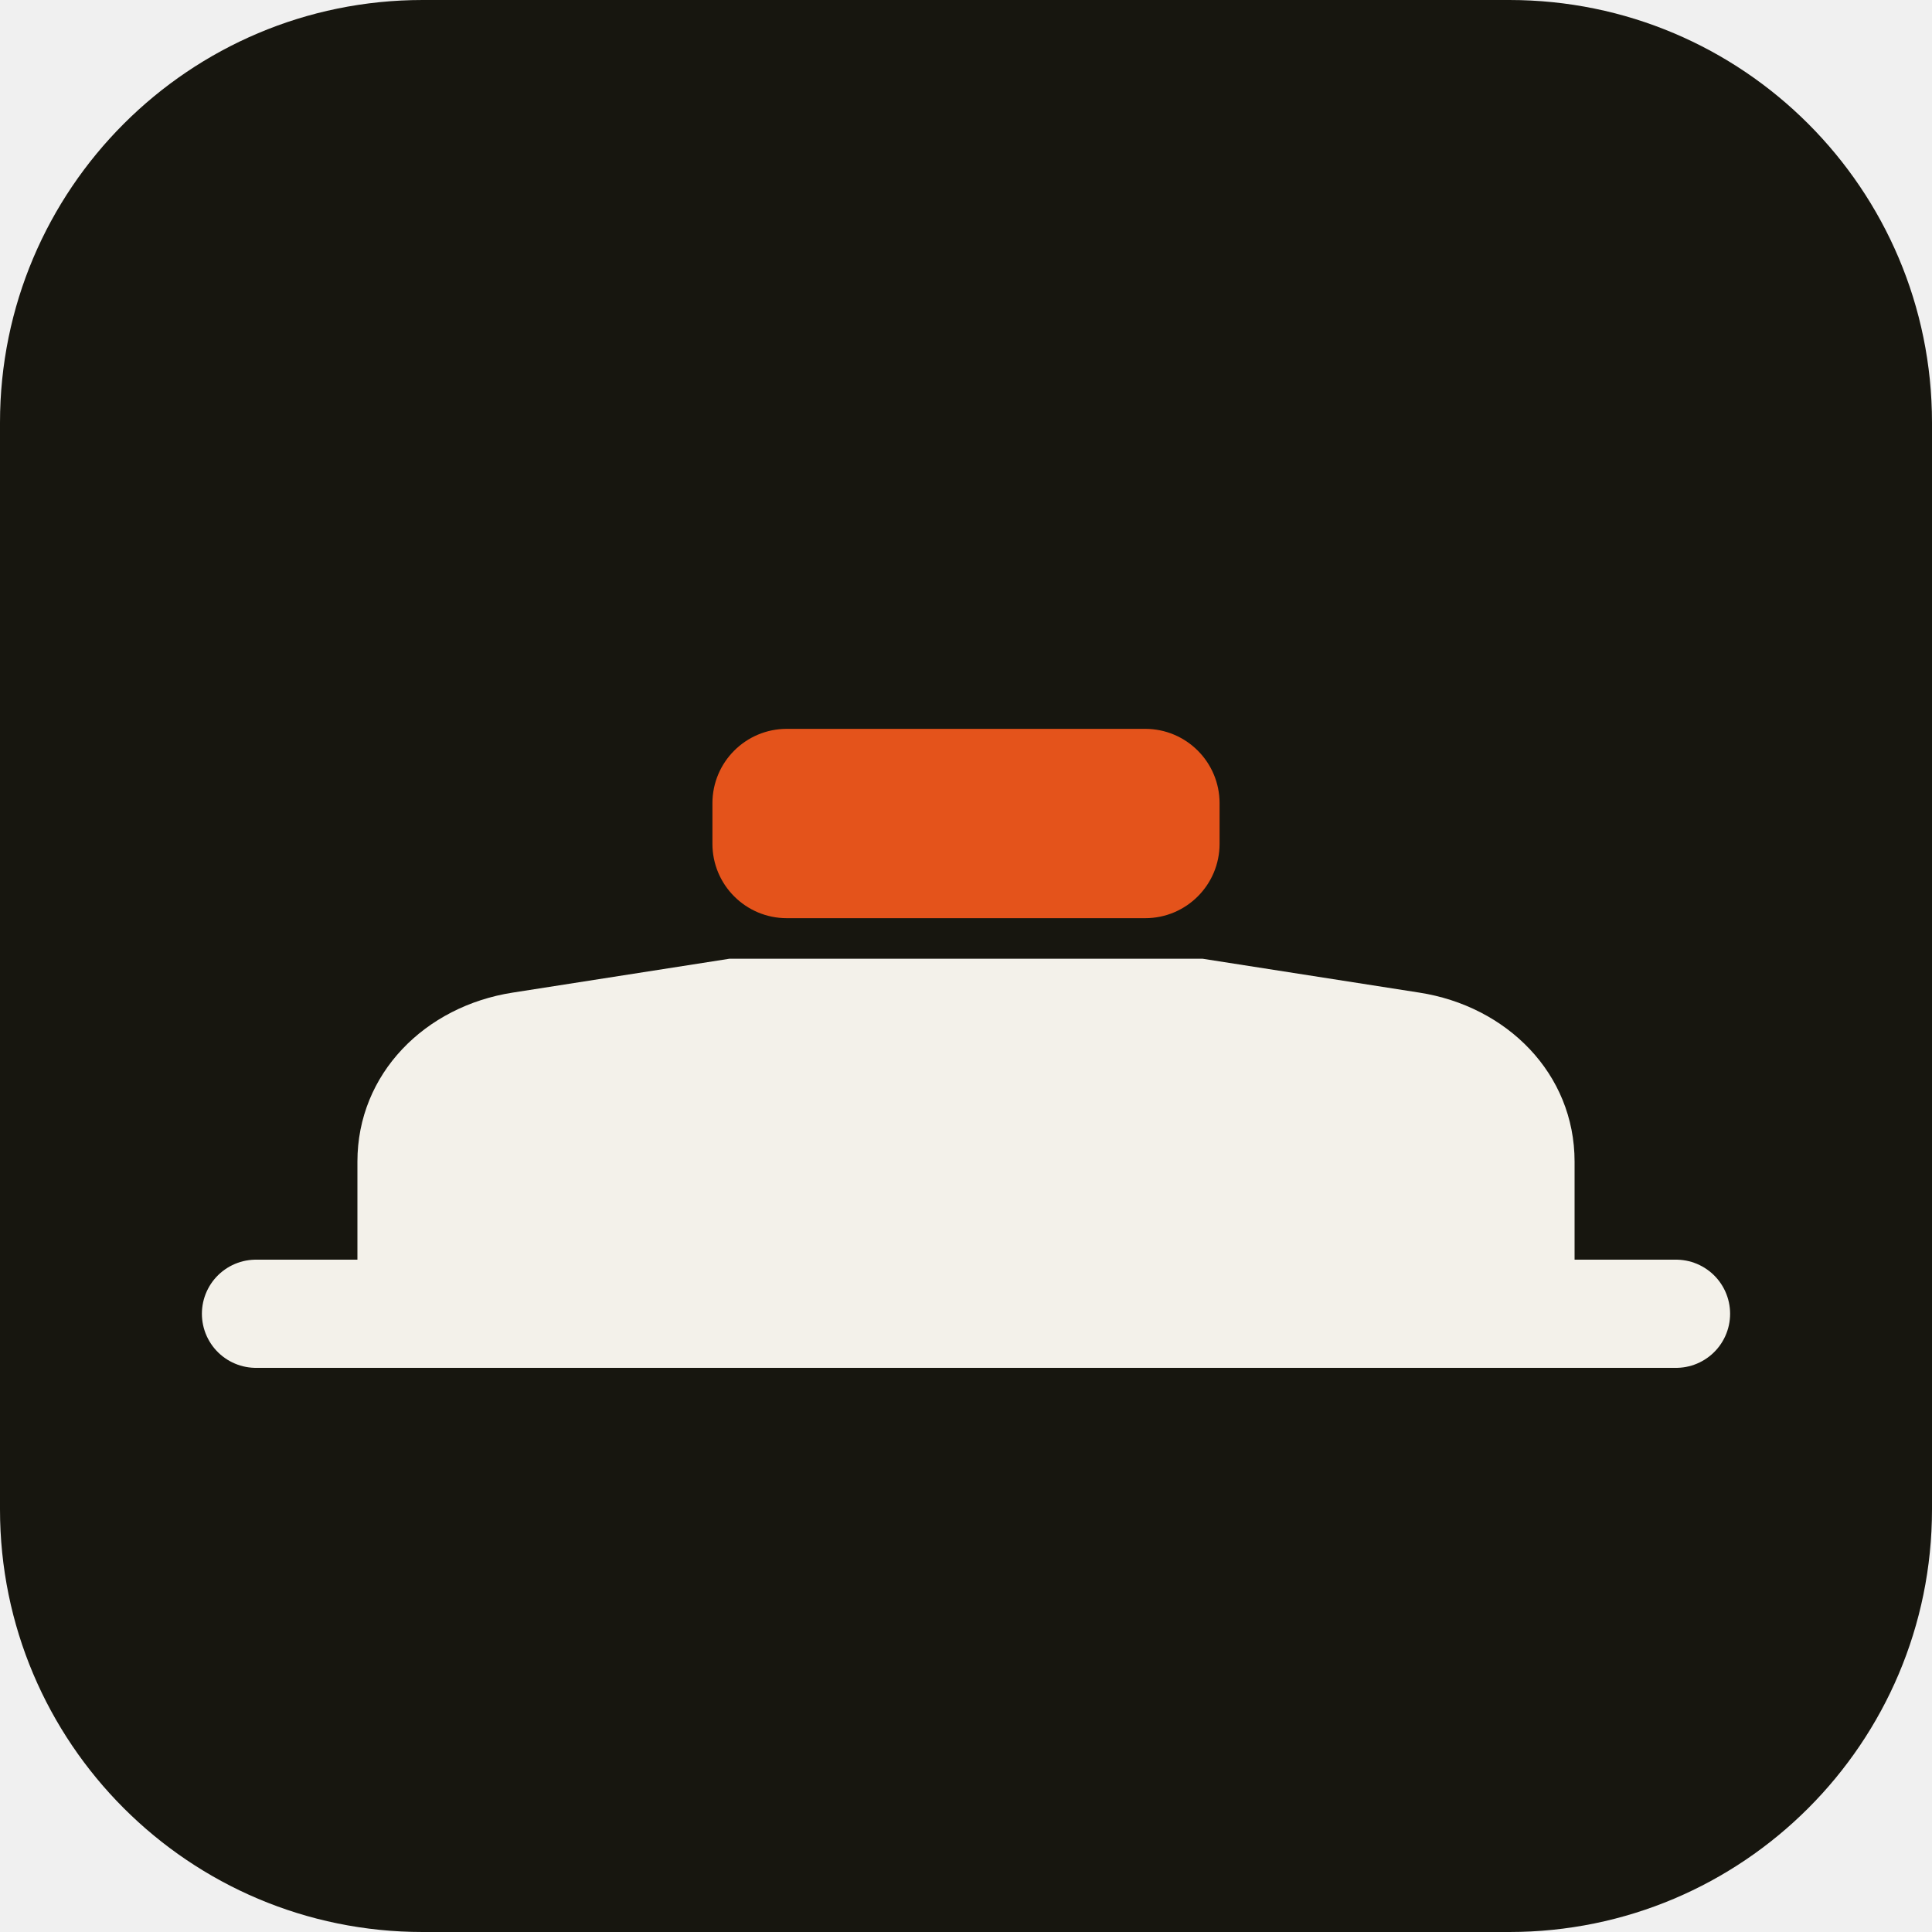
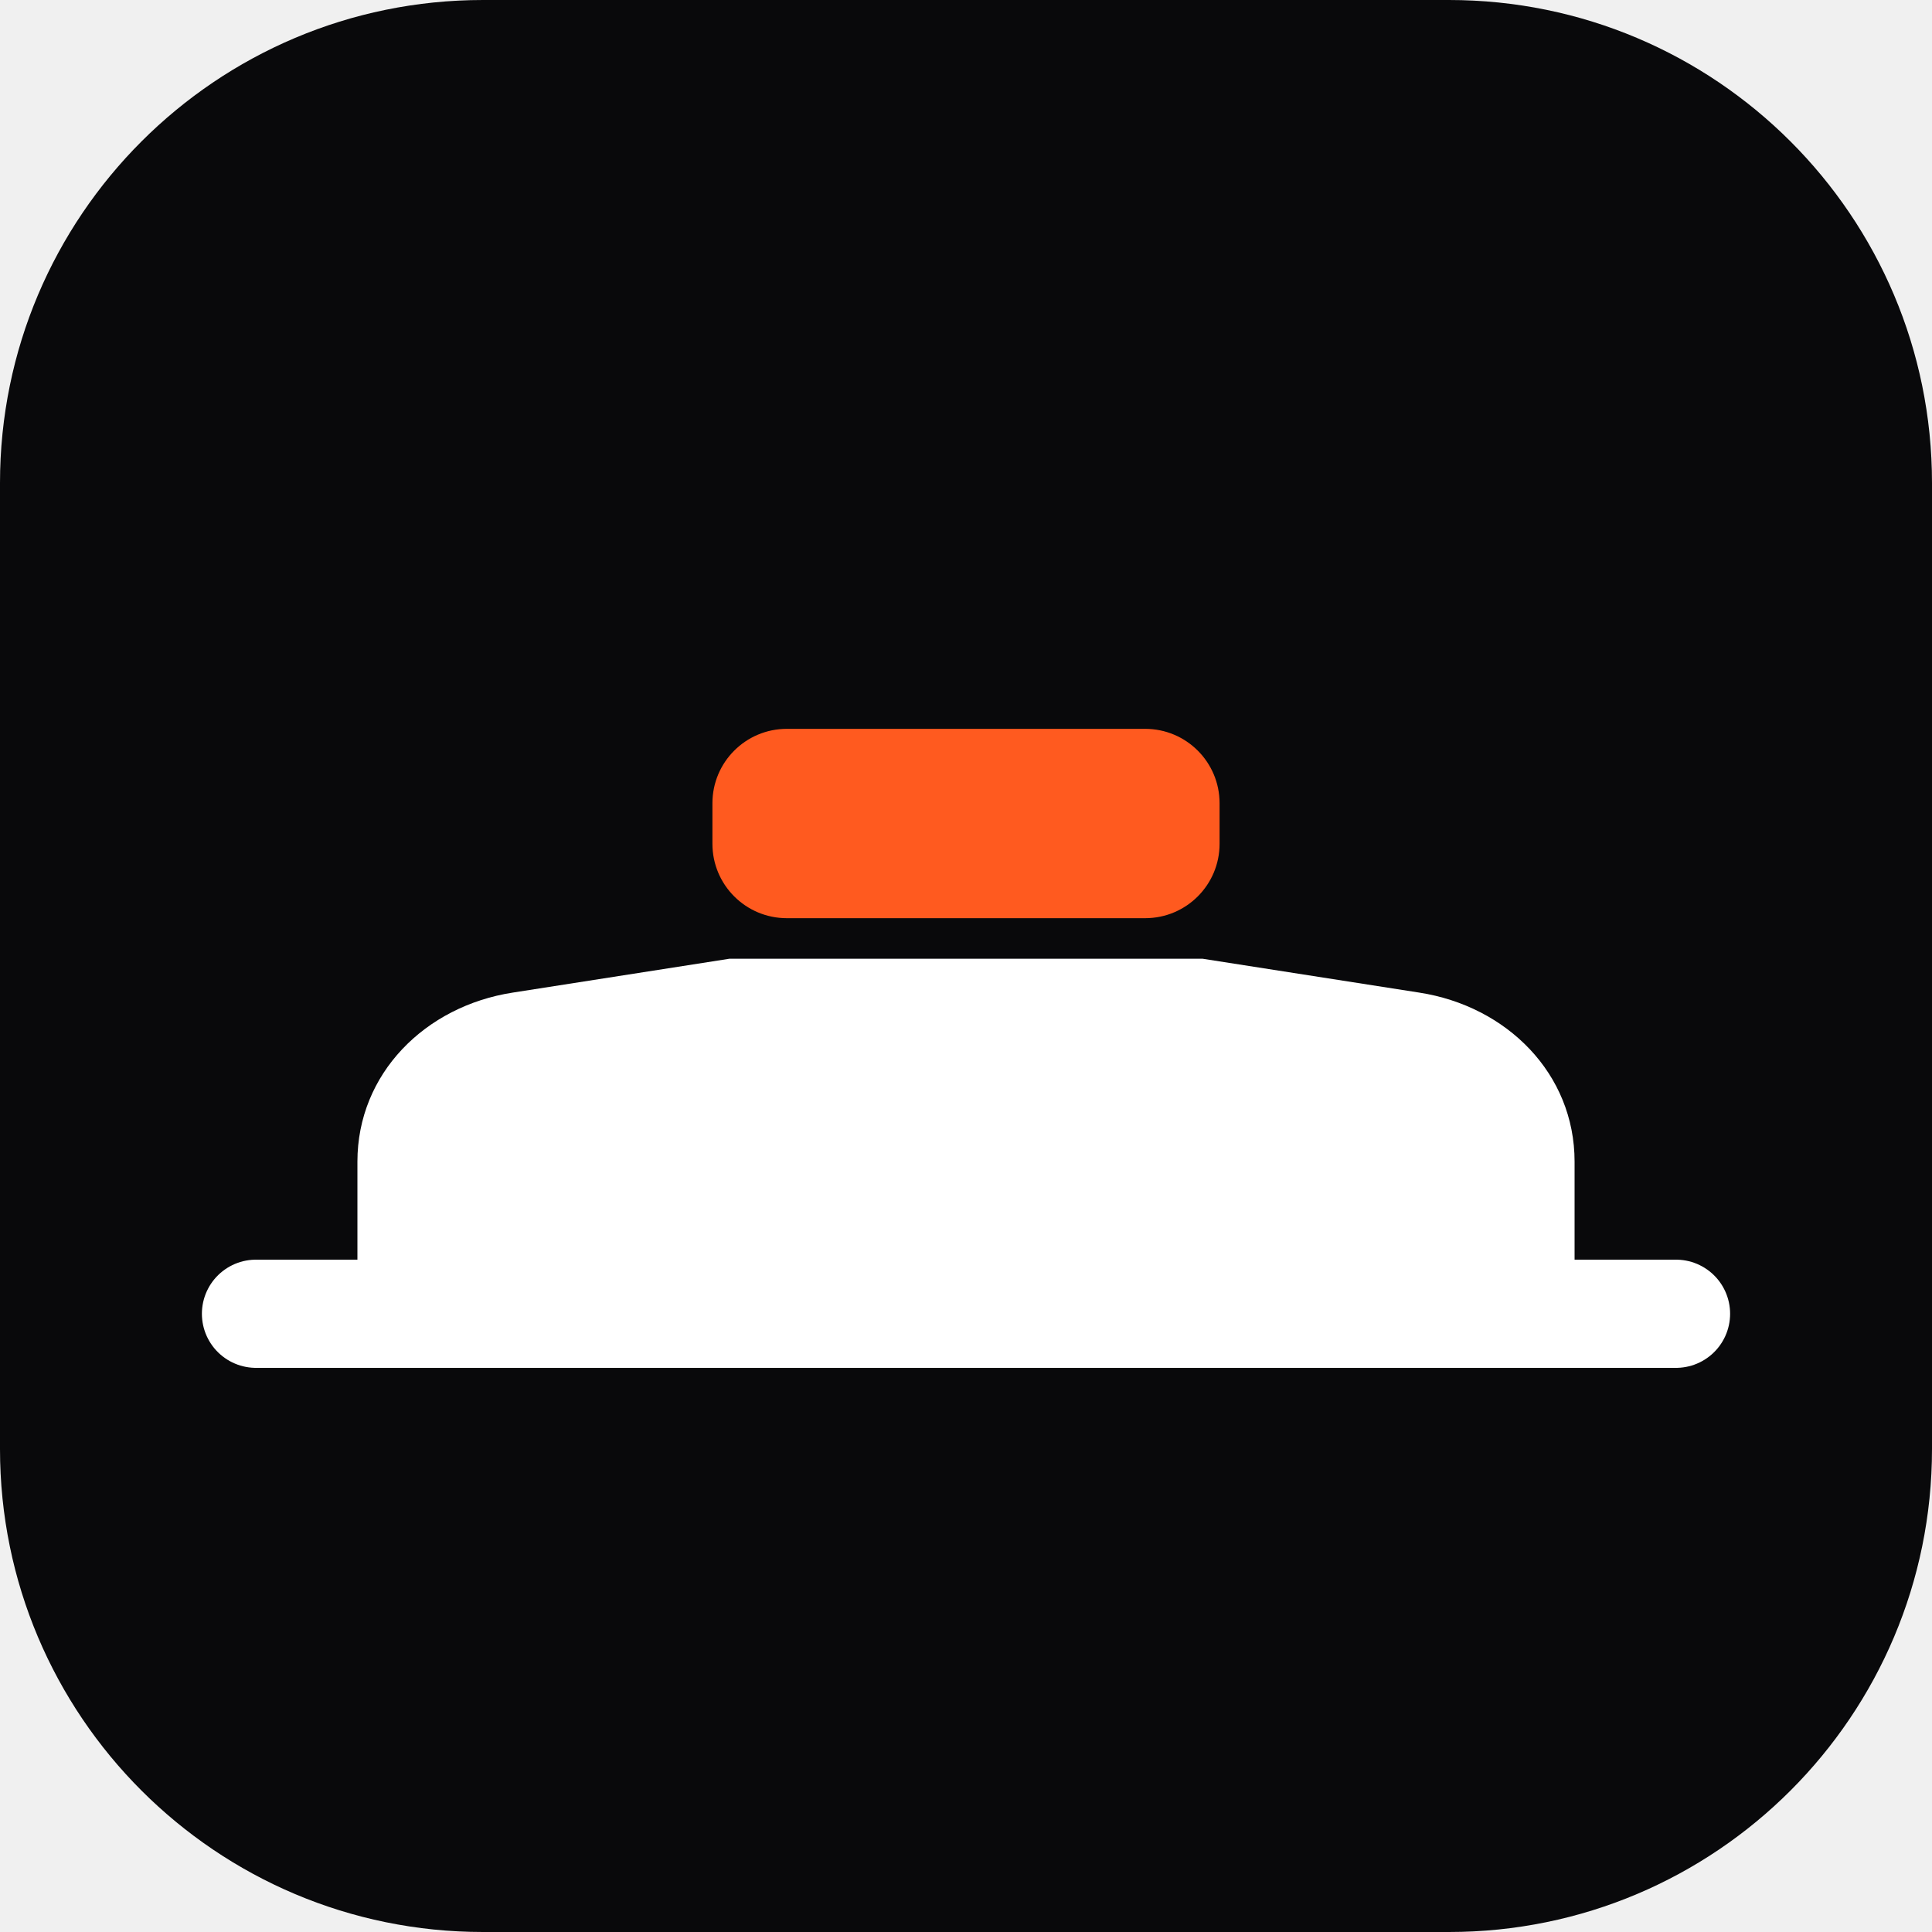
<svg xmlns="http://www.w3.org/2000/svg" viewBox="0 0 32 32">
-   <rect width="32" height="32" rx="7" fill="#17160f" />
+   <rect width="32" height="32" rx="8" fill="#09090b" />
  <g transform="translate(16 17) scale(1.12) translate(-12 -13)">
-     <path d="M3 17.25V15c0-1.3 1-2.3 2.3-2.5L8.5 12h7l3.2.5c1.3.2 2.3 1.2 2.3 2.5v2.25z" fill="#f3f1ea" />
-     <rect x="8.25" y="8.6" width="7.5" height="2.8" rx="1.1" fill="#e4531b" />
-     <path d="M1.5 17.25h21" stroke="#f3f1ea" stroke-width="1.6" stroke-linecap="round" />
+     <path d="M3 17.25V15c0-1.3 1-2.3 2.3-2.5L8.5 12h7l3.2.5c1.3.2 2.3 1.2 2.3 2.5v2.25z" fill="#ffffff" />
+     <rect x="8.25" y="8.6" width="7.5" height="2.8" rx="1.1" fill="#ff5a1f" />
+     <path d="M1.5 17.25h21" stroke="#ffffff" stroke-width="1.6" stroke-linecap="round" />
  </g>
</svg>
